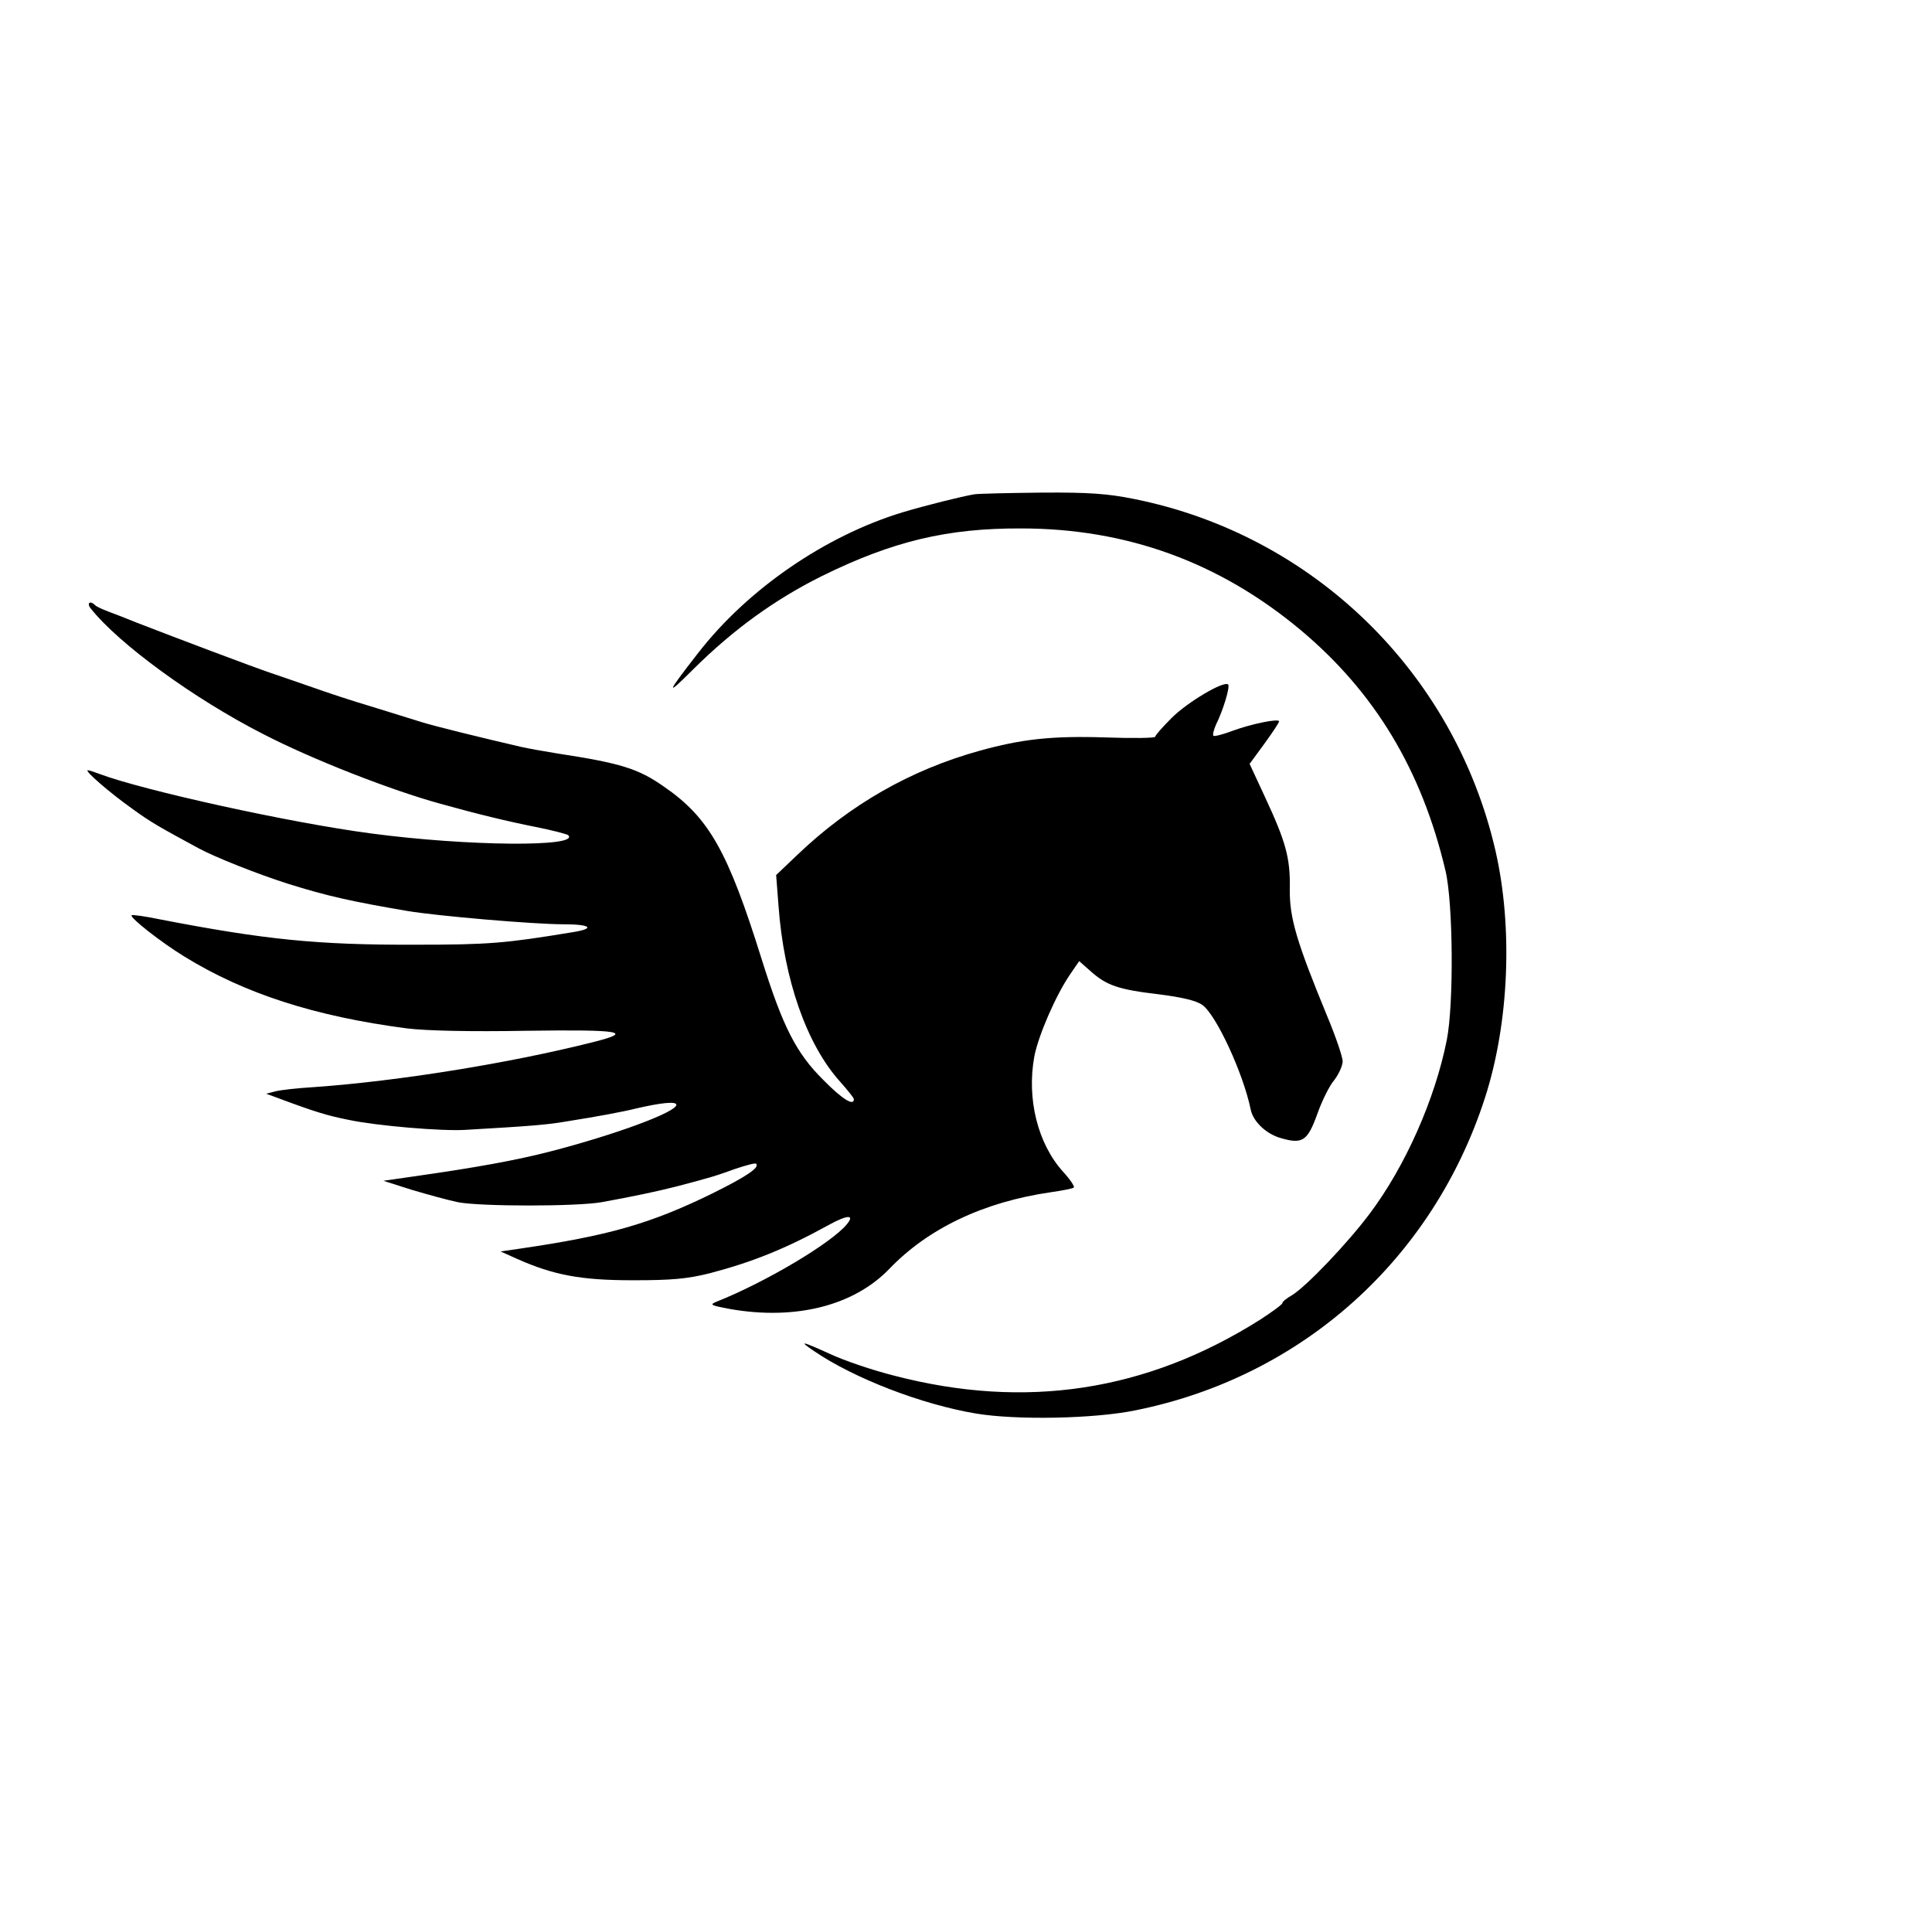
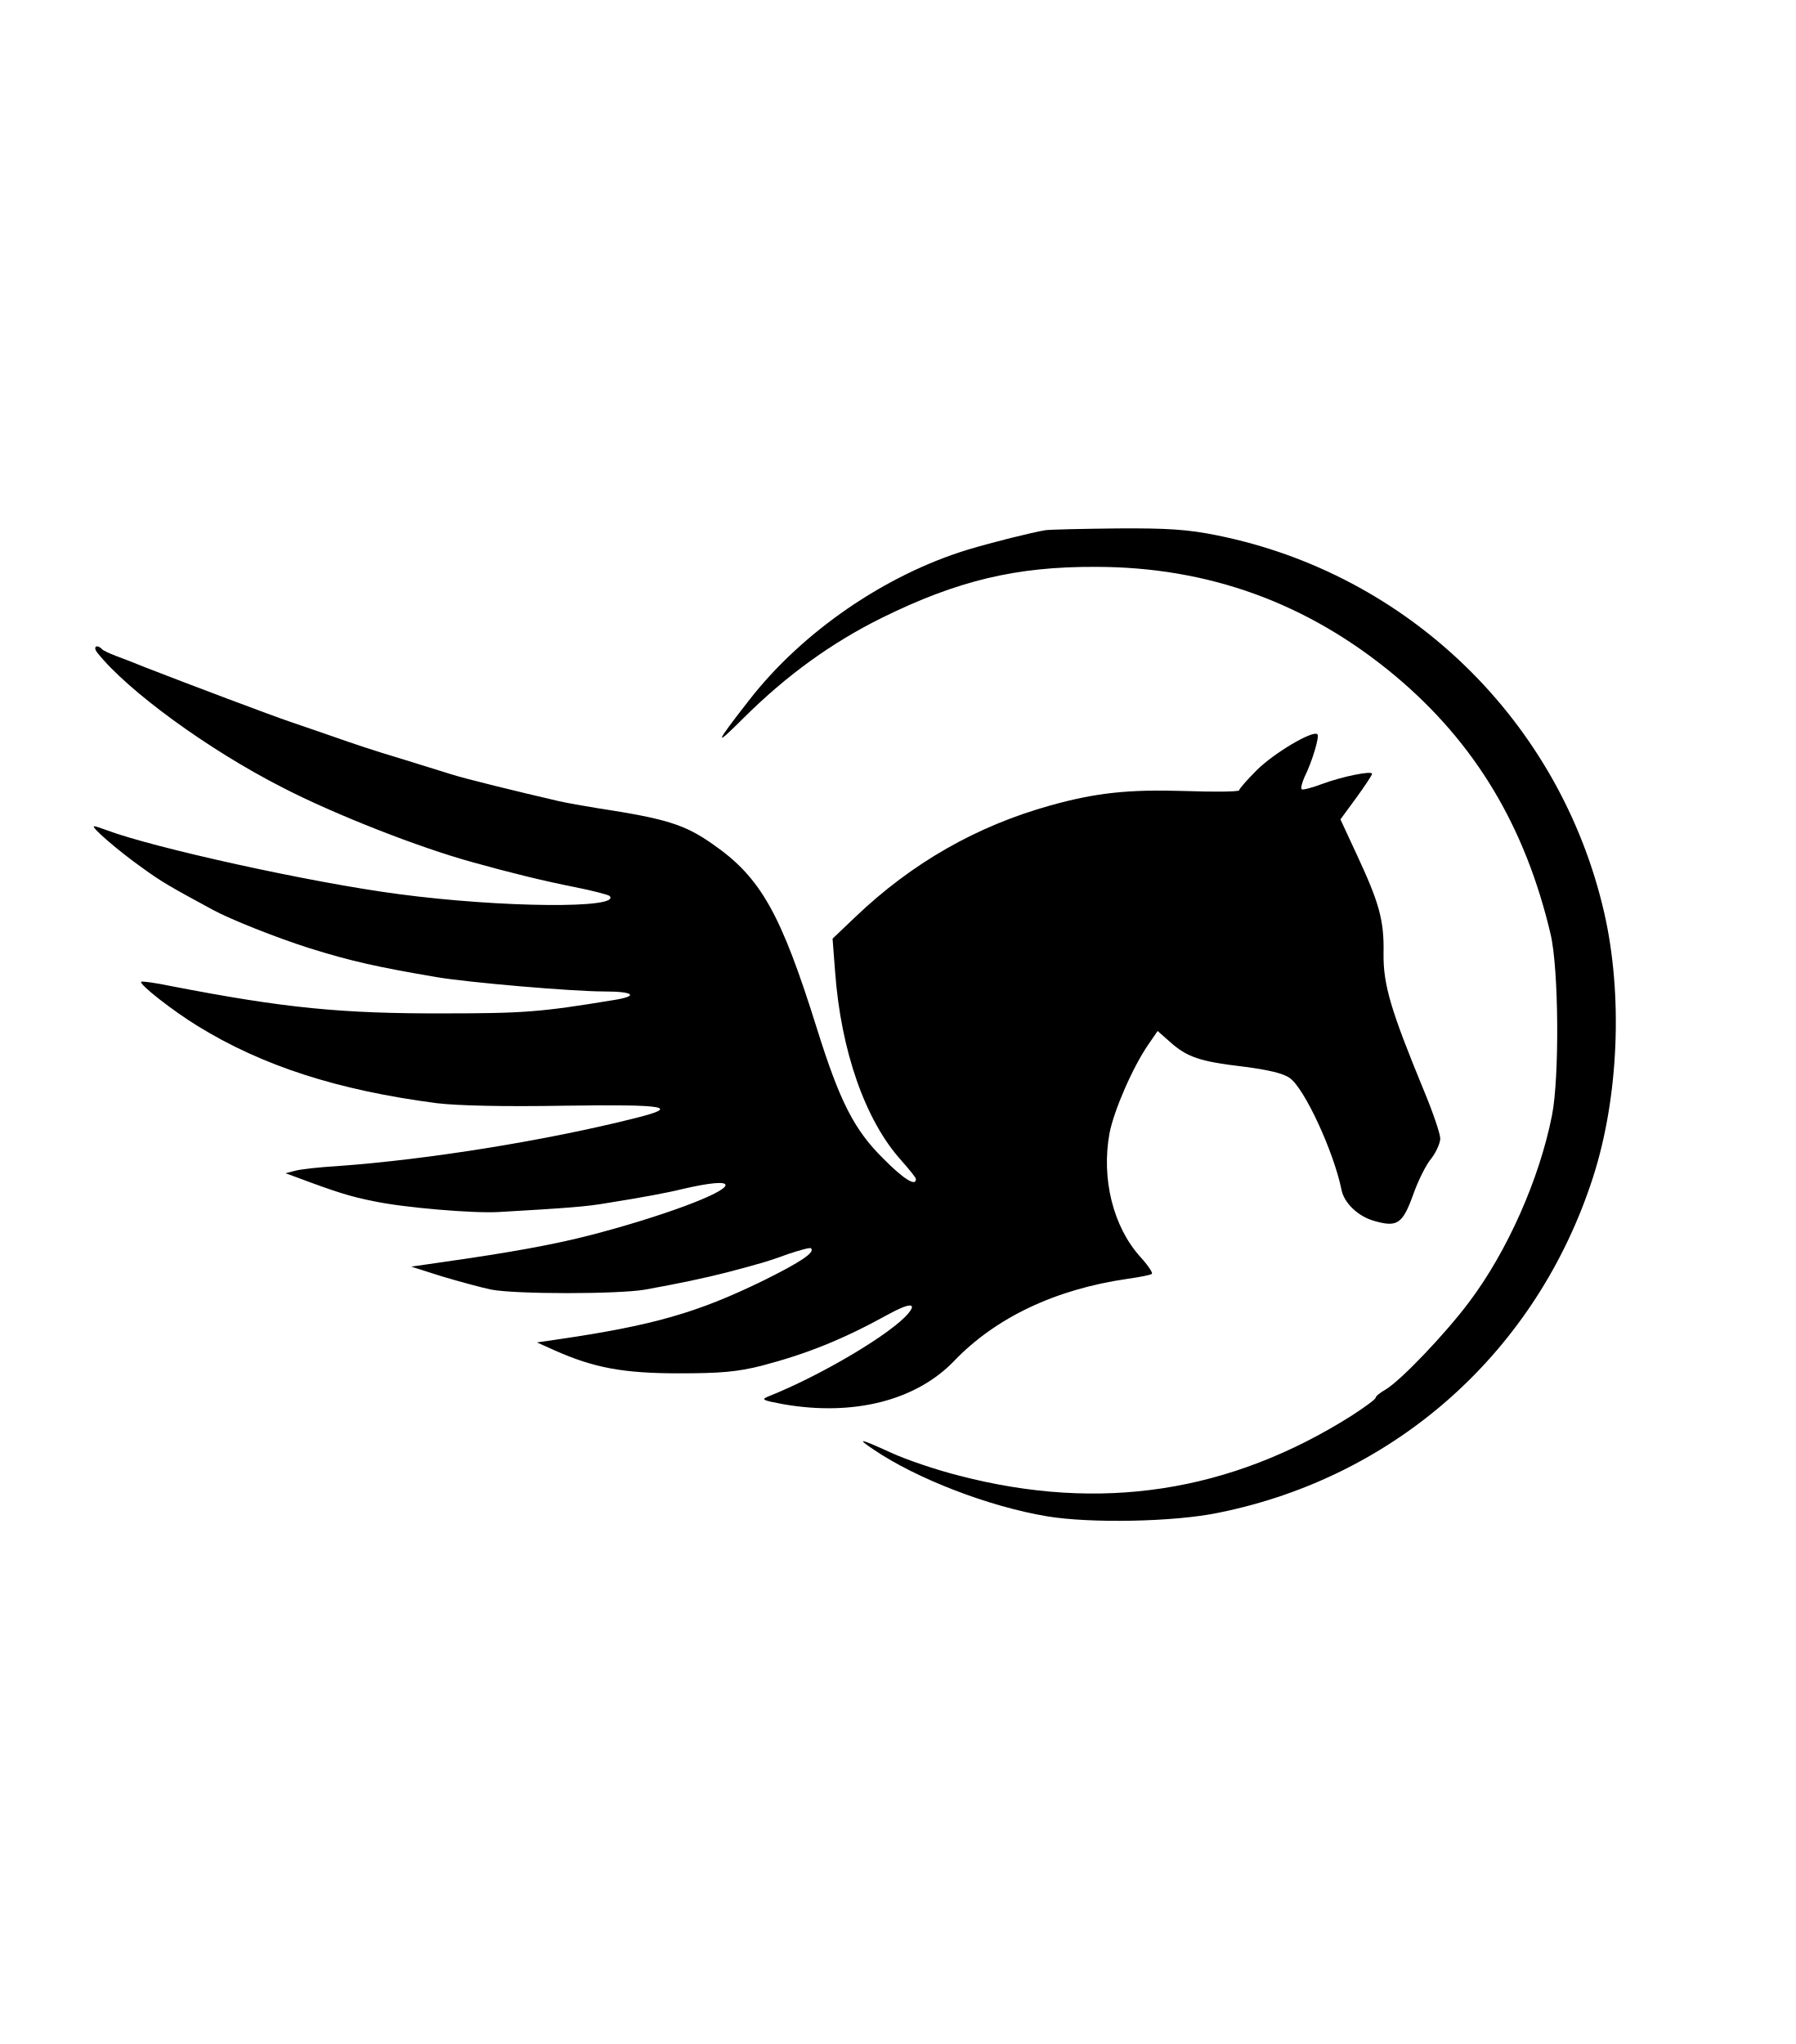
- <svg xmlns="http://www.w3.org/2000/svg" version="1.0" width="577pt" height="569pt" viewBox="0 0 577 569" preserveAspectRatio="xMidYMid meet">
-   <g transform="translate(0,569) scale(0.1,-0.1)" fill="#000000" stroke="none">
-     <path d="M2910 4214 c-36 -6 -145 -33 -215 -54 -230 -70 -462 -229 -610 -420 -96 -123 -99 -133 -14 -48 119 118 243 208 384 278 211 104 375 143 595 142 315 0 592 -101 834 -303 222 -186 362 -418 433 -719 23 -96 25 -399 4 -505 -35 -177 -124 -378 -231 -520 -66 -88 -189 -217 -232 -243 -16 -9 -28 -19 -28 -23 0 -4 -30 -26 -67 -50 -339 -214 -700 -269 -1092 -167 -64 16 -149 45 -190 64 -88 40 -98 42 -49 9 119 -81 321 -159 483 -186 119 -20 354 -16 478 10 495 100 886 450 1042 933 72 223 84 509 31 739 -123 532 -545 942 -1079 1049 -79 16 -136 20 -276 19 -97 -1 -187 -3 -201 -5z" />
-     <path d="M271 3873 c84 -106 309 -270 515 -375 147 -76 383 -168 529 -208 107 -30 202 -53 283 -69 51 -10 96 -22 99 -25 36 -36 -301 -33 -587 5 -244 32 -683 129 -813 178 -16 6 -31 11 -35 11 -11 -1 68 -69 133 -115 55 -40 78 -53 198 -118 50 -27 176 -77 267 -106 118 -37 191 -53 355 -81 88 -15 378 -40 468 -40 83 0 96 -13 25 -24 -200 -33 -249 -37 -468 -37 -291 -1 -449 15 -764 76 -43 9 -80 14 -83 12 -6 -7 87 -80 157 -123 180 -111 390 -179 666 -215 58 -7 187 -10 357 -7 286 4 323 -3 194 -35 -247 -62 -575 -115 -826 -133 -51 -3 -105 -9 -119 -13 l-27 -7 30 -11 c115 -43 151 -54 216 -67 85 -18 277 -34 347 -30 190 11 245 15 302 25 95 15 170 29 210 39 73 17 120 22 120 11 0 -22 -182 -89 -375 -139 -104 -27 -227 -49 -410 -75 l-90 -13 85 -27 c47 -14 109 -31 138 -37 69 -13 352 -13 428 0 94 17 165 32 224 47 30 8 69 18 85 23 17 4 57 17 89 29 33 11 62 19 64 16 12 -11 -28 -38 -131 -89 -186 -91 -310 -126 -577 -165 l-55 -8 49 -22 c110 -49 192 -64 346 -64 116 0 162 4 230 21 126 33 226 73 353 143 58 32 81 33 56 3 -46 -56 -243 -173 -389 -231 -22 -9 -18 -11 41 -22 195 -34 369 10 475 120 116 121 282 200 483 229 35 5 66 11 68 14 3 3 -11 24 -32 47 -76 84 -109 218 -86 344 12 63 65 185 108 247 l26 38 34 -30 c48 -43 84 -55 203 -69 71 -9 113 -19 131 -32 41 -29 122 -204 144 -311 7 -37 47 -75 92 -87 63 -18 78 -8 107 72 14 40 37 86 51 102 13 17 24 41 25 55 0 14 -21 75 -46 135 -91 221 -113 293 -112 380 2 93 -12 142 -75 277 l-45 97 44 60 c24 33 44 63 44 67 0 9 -81 -7 -138 -28 -29 -11 -56 -18 -58 -15 -3 3 1 18 8 34 21 42 42 112 36 119 -13 12 -122 -53 -169 -100 -27 -27 -49 -52 -49 -56 0 -4 -68 -5 -150 -2 -159 5 -249 -5 -375 -40 -205 -57 -386 -160 -544 -311 l-63 -60 7 -91 c16 -221 84 -415 184 -526 22 -25 41 -48 41 -52 1 -22 -34 -1 -91 57 -81 80 -121 159 -184 360 -101 323 -157 423 -292 516 -77 54 -129 70 -318 99 -38 6 -88 15 -110 20 -108 25 -264 63 -300 75 -22 7 -87 27 -145 45 -58 17 -136 43 -175 57 -38 13 -95 33 -125 43 -51 17 -292 108 -405 152 -27 11 -65 26 -82 32 -18 7 -36 15 -39 19 -15 15 -26 6 -13 -10z" />
+ <svg xmlns="http://www.w3.org/2000/svg" version="1.0" viewBox="0 0 500 569" preserveAspectRatio="xMidYMid meet" class="logo-svg" aria-labelledby="logoTitle">
+   <g transform="translate(0,569) scale(0.1,-0.1)" stroke="none">
+     <path d="M2910 4214 c-36 -6 -145 -33 -215 -54 -230 -70 -462 -229 -610 -420         -96 -123 -99 -133 -14 -48 119 118 243 208 384 278 211 104 375 143 595 142         315 0 592 -101 834 -303 222 -186 362 -418 433 -719 23 -96 25 -399 4 -505         -35 -177 -124 -378 -231 -520 -66 -88 -189 -217 -232 -243 -16 -9 -28 -19 -28         -23 0 -4 -30 -26 -67 -50 -339 -214 -700 -269 -1092 -167 -64 16 -149 45 -190         64 -88 40 -98 42 -49 9 119 -81 321 -159 483 -186 119 -20 354 -16 478 10 495         100 886 450 1042 933 72 223 84 509 31 739 -123 532 -545 942 -1079 1049 -79         16 -136 20 -276 19 -97 -1 -187 -3 -201 -5z" />
+     <path d="M271 3873 c84 -106 309 -270 515 -375 147 -76 383 -168 529 -208 107         -30 202 -53 283 -69 51 -10 96 -22 99 -25 36 -36 -301 -33 -587 5 -244 32         -683 129 -813 178 -16 6 -31 11 -35 11 -11 -1 68 -69 133 -115 55 -40 78 -53         198 -118 50 -27 176 -77 267 -106 118 -37 191 -53 355 -81 88 -15 378 -40 468         -40 83 0 96 -13 25 -24 -200 -33 -249 -37 -468 -37 -291 -1 -449 15 -764 76         -43 9 -80 14 -83 12 -6 -7 87 -80 157 -123 180 -111 390 -179 666 -215 58 -7         187 -10 357 -7 286 4 323 -3 194 -35 -247 -62 -575 -115 -826 -133 -51 -3         -105 -9 -119 -13 l-27 -7 30 -11 c115 -43 151 -54 216 -67 85 -18 277 -34 347         -30 190 11 245 15 302 25 95 15 170 29 210 39 73 17 120 22 120 11 0 -22 -182         -89 -375 -139 -104 -27 -227 -49 -410 -75 l-90 -13 85 -27 c47 -14 109 -31         138 -37 69 -13 352 -13 428 0 94 17 165 32 224 47 30 8 69 18 85 23 17 4 57         17 89 29 33 11 62 19 64 16 12 -11 -28 -38 -131 -89 -186 -91 -310 -126 -577         -165 l-55 -8 49 -22 c110 -49 192 -64 346 -64 116 0 162 4 230 21 126 33 226         73 353 143 58 32 81 33 56 3 -46 -56 -243 -173 -389 -231 -22 -9 -18 -11 41         -22 195 -34 369 10 475 120 116 121 282 200 483 229 35 5 66 11 68 14 3 3 -11         24 -32 47 -76 84 -109 218 -86 344 12 63 65 185 108 247 l26 38 34 -30 c48         -43 84 -55 203 -69 71 -9 113 -19 131 -32 41 -29 122 -204 144 -311 7 -37 47         -75 92 -87 63 -18 78 -8 107 72 14 40 37 86 51 102 13 17 24 41 25 55 0 14         -21 75 -46 135 -91 221 -113 293 -112 380 2 93 -12 142 -75 277 l-45 97 44 60         c24 33 44 63 44 67 0 9 -81 -7 -138 -28 -29 -11 -56 -18 -58 -15 -3 3 1 18 8         34 21 42 42 112 36 119 -13 12 -122 -53 -169 -100 -27 -27 -49 -52 -49 -56 0         -4 -68 -5 -150 -2 -159 5 -249 -5 -375 -40 -205 -57 -386 -160 -544 -311 l-63         -60 7 -91 c16 -221 84 -415 184 -526 22 -25 41 -48 41 -52 1 -22 -34 -1 -91         57 -81 80 -121 159 -184 360 -101 323 -157 423 -292 516 -77 54 -129 70 -318         99 -38 6 -88 15 -110 20 -108 25 -264 63 -300 75 -22 7 -87 27 -145 45 -58 17         -136 43 -175 57 -38 13 -95 33 -125 43 -51 17 -292 108 -405 152 -27 11 -65         26 -82 32 -18 7 -36 15 -39 19 -15 15 -26 6 -13 -10z" />
  </g>
</svg>
